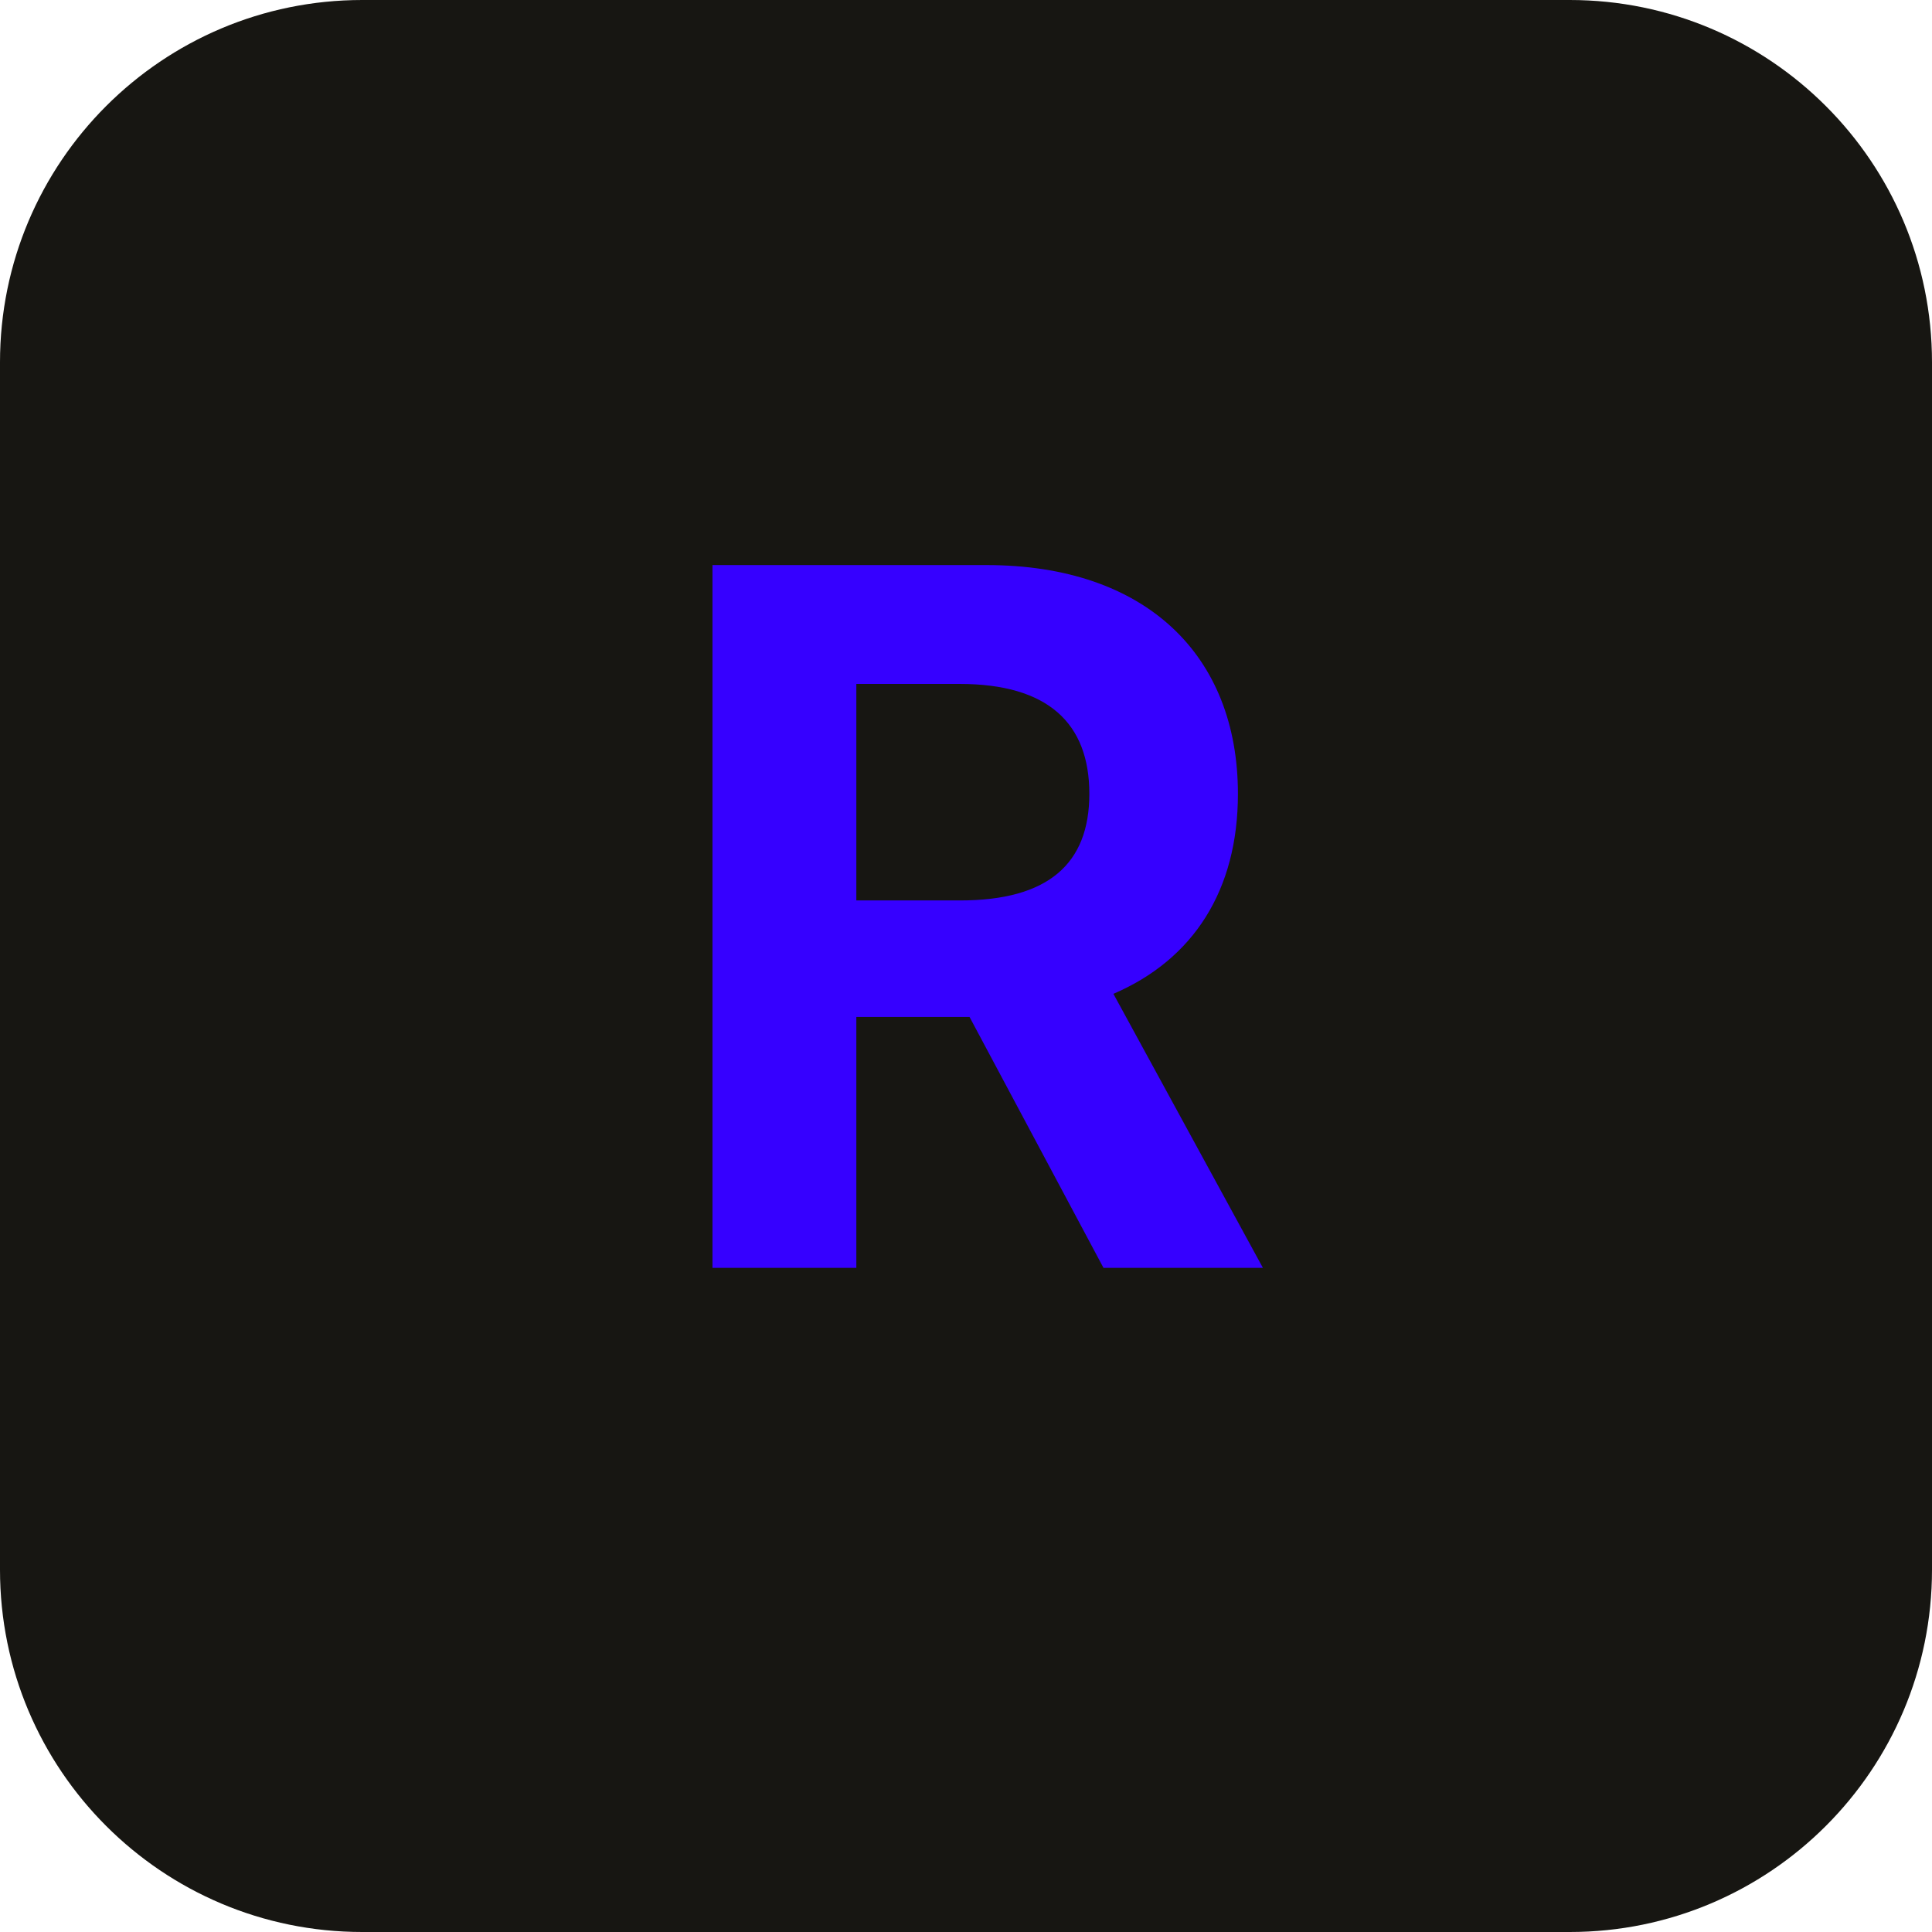
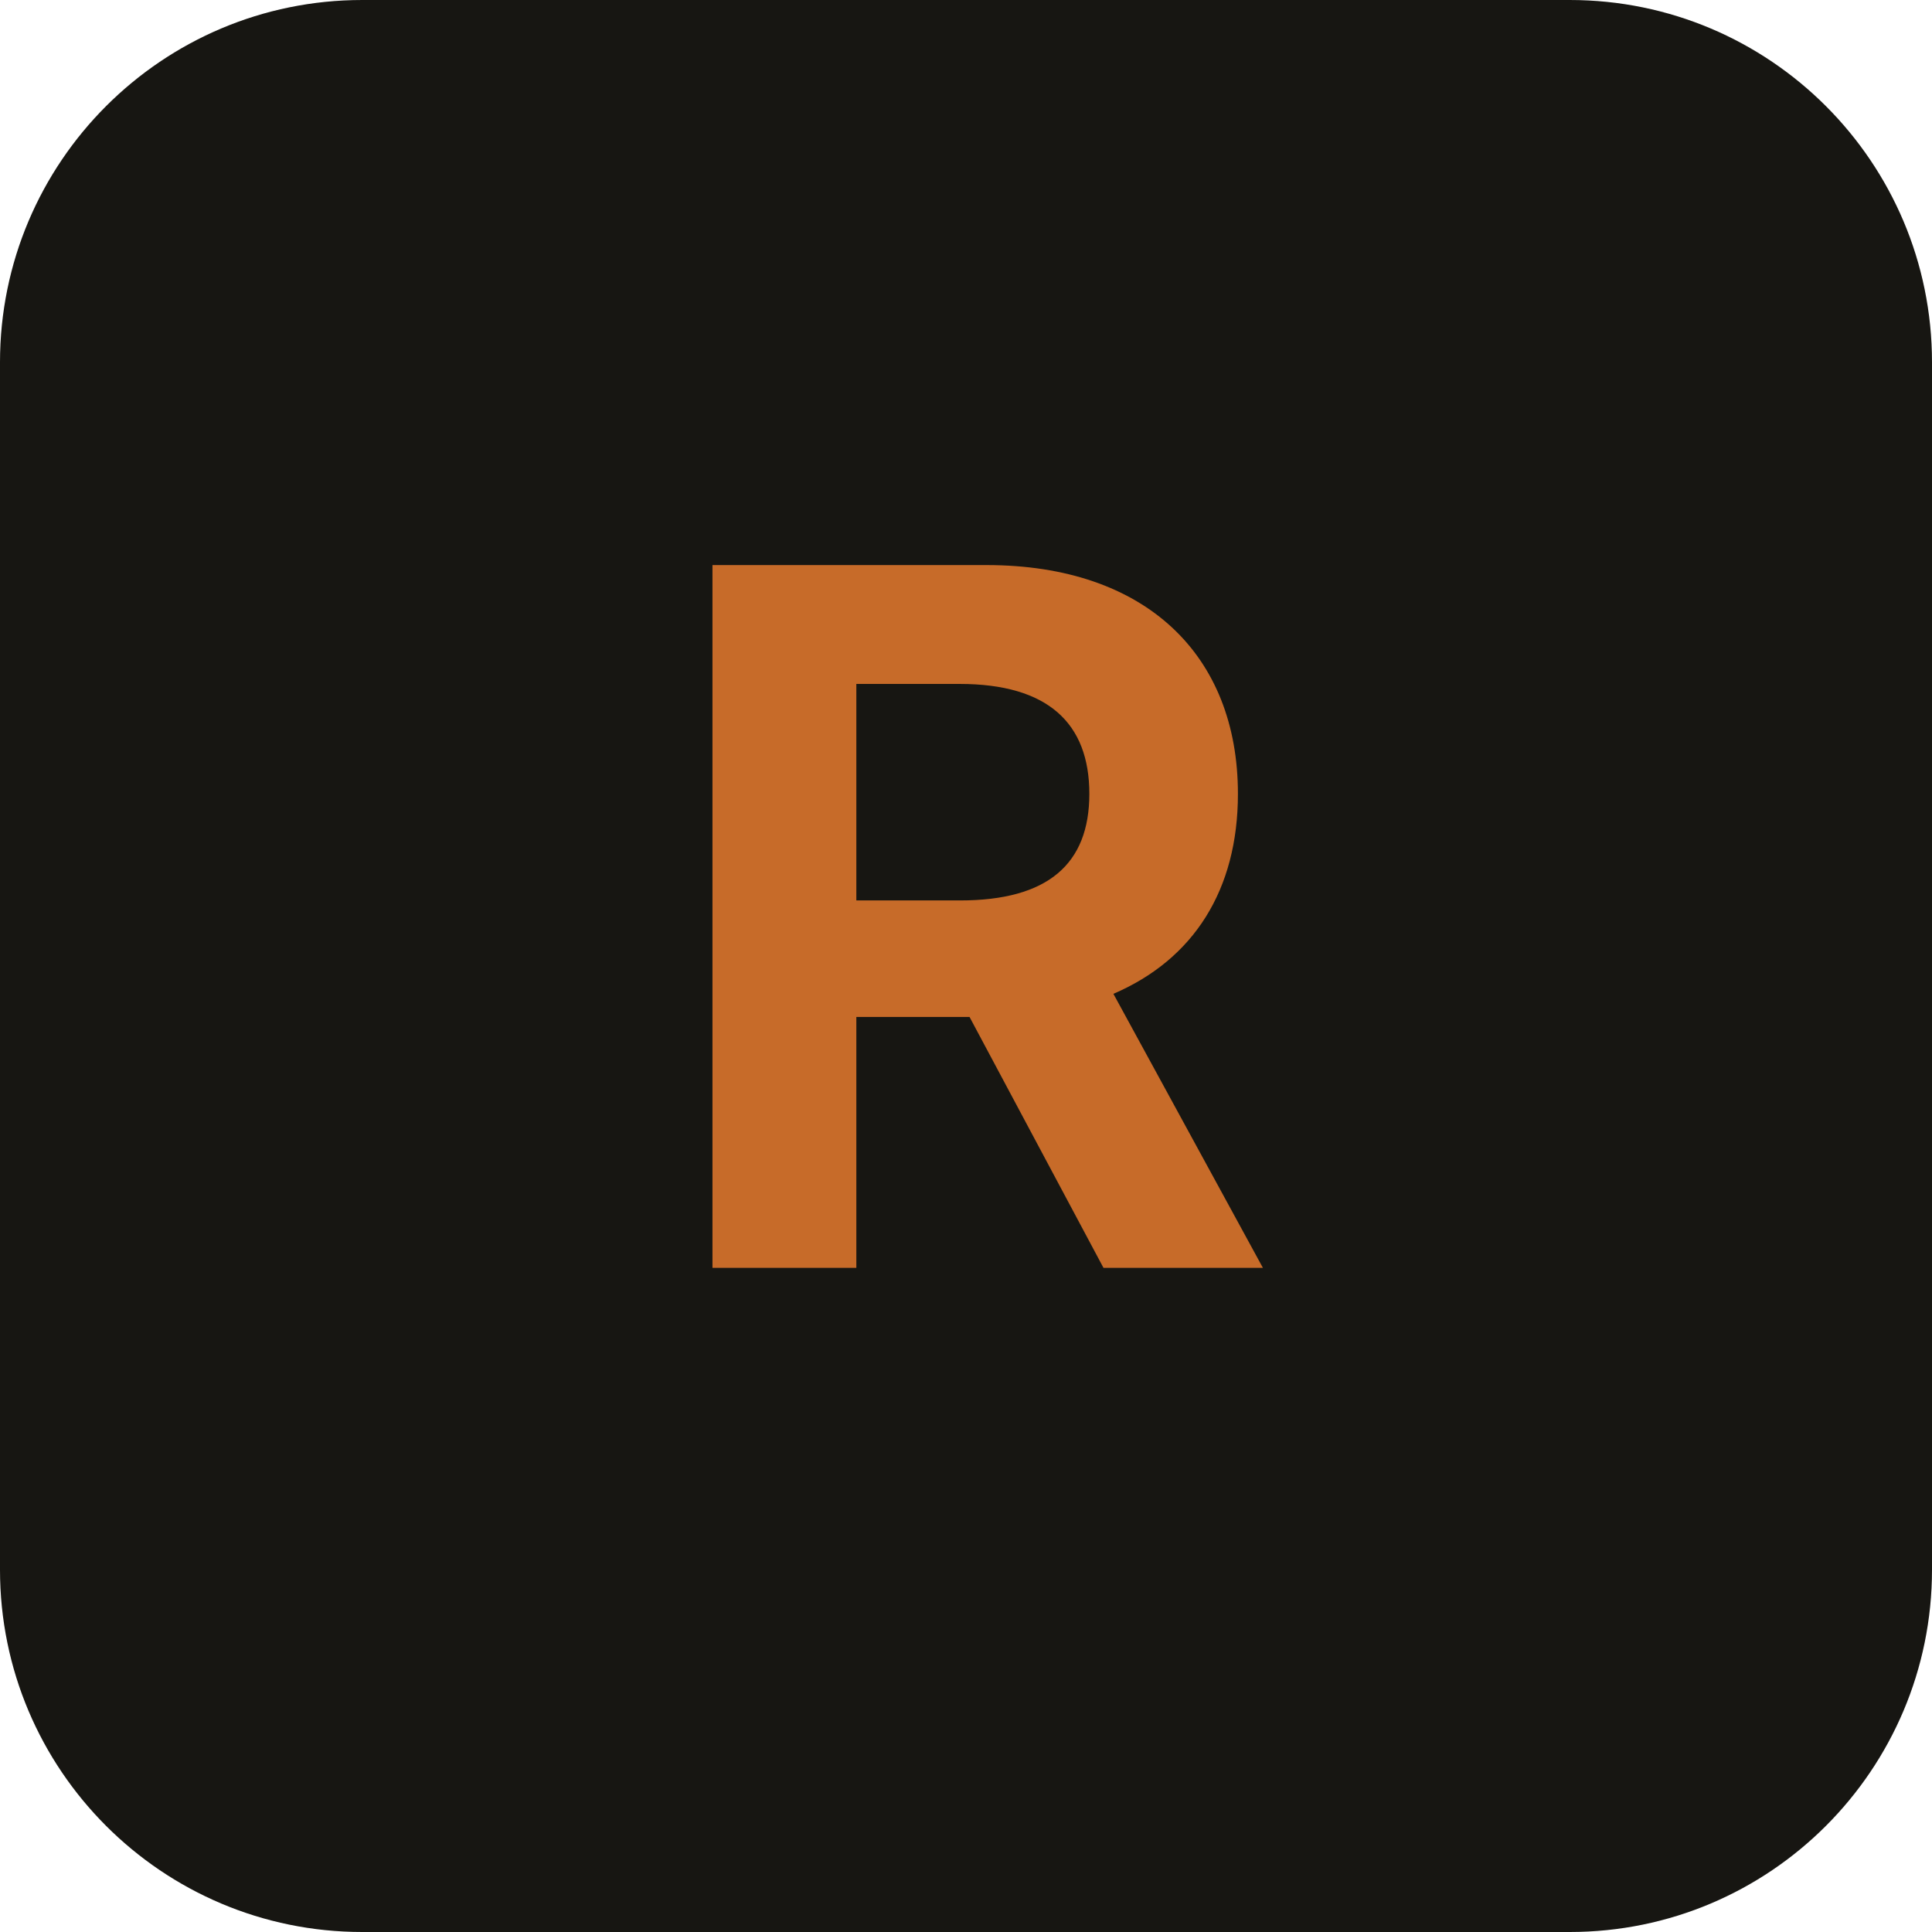
<svg xmlns="http://www.w3.org/2000/svg" viewBox="0 0 64 64">
  <rect width="64" height="64" rx="12" fill="#171612" />
-   <text x="32" y="42" text-anchor="middle" font-family="Inter, sans-serif" font-size="32" font-weight="700" fill="#3600ff">R</text>
+   <text x="32" y="42" text-anchor="middle" font-family="Inter, sans-serif" font-size="32" font-weight="700" fill="#c76b29">R</text>
</svg>
